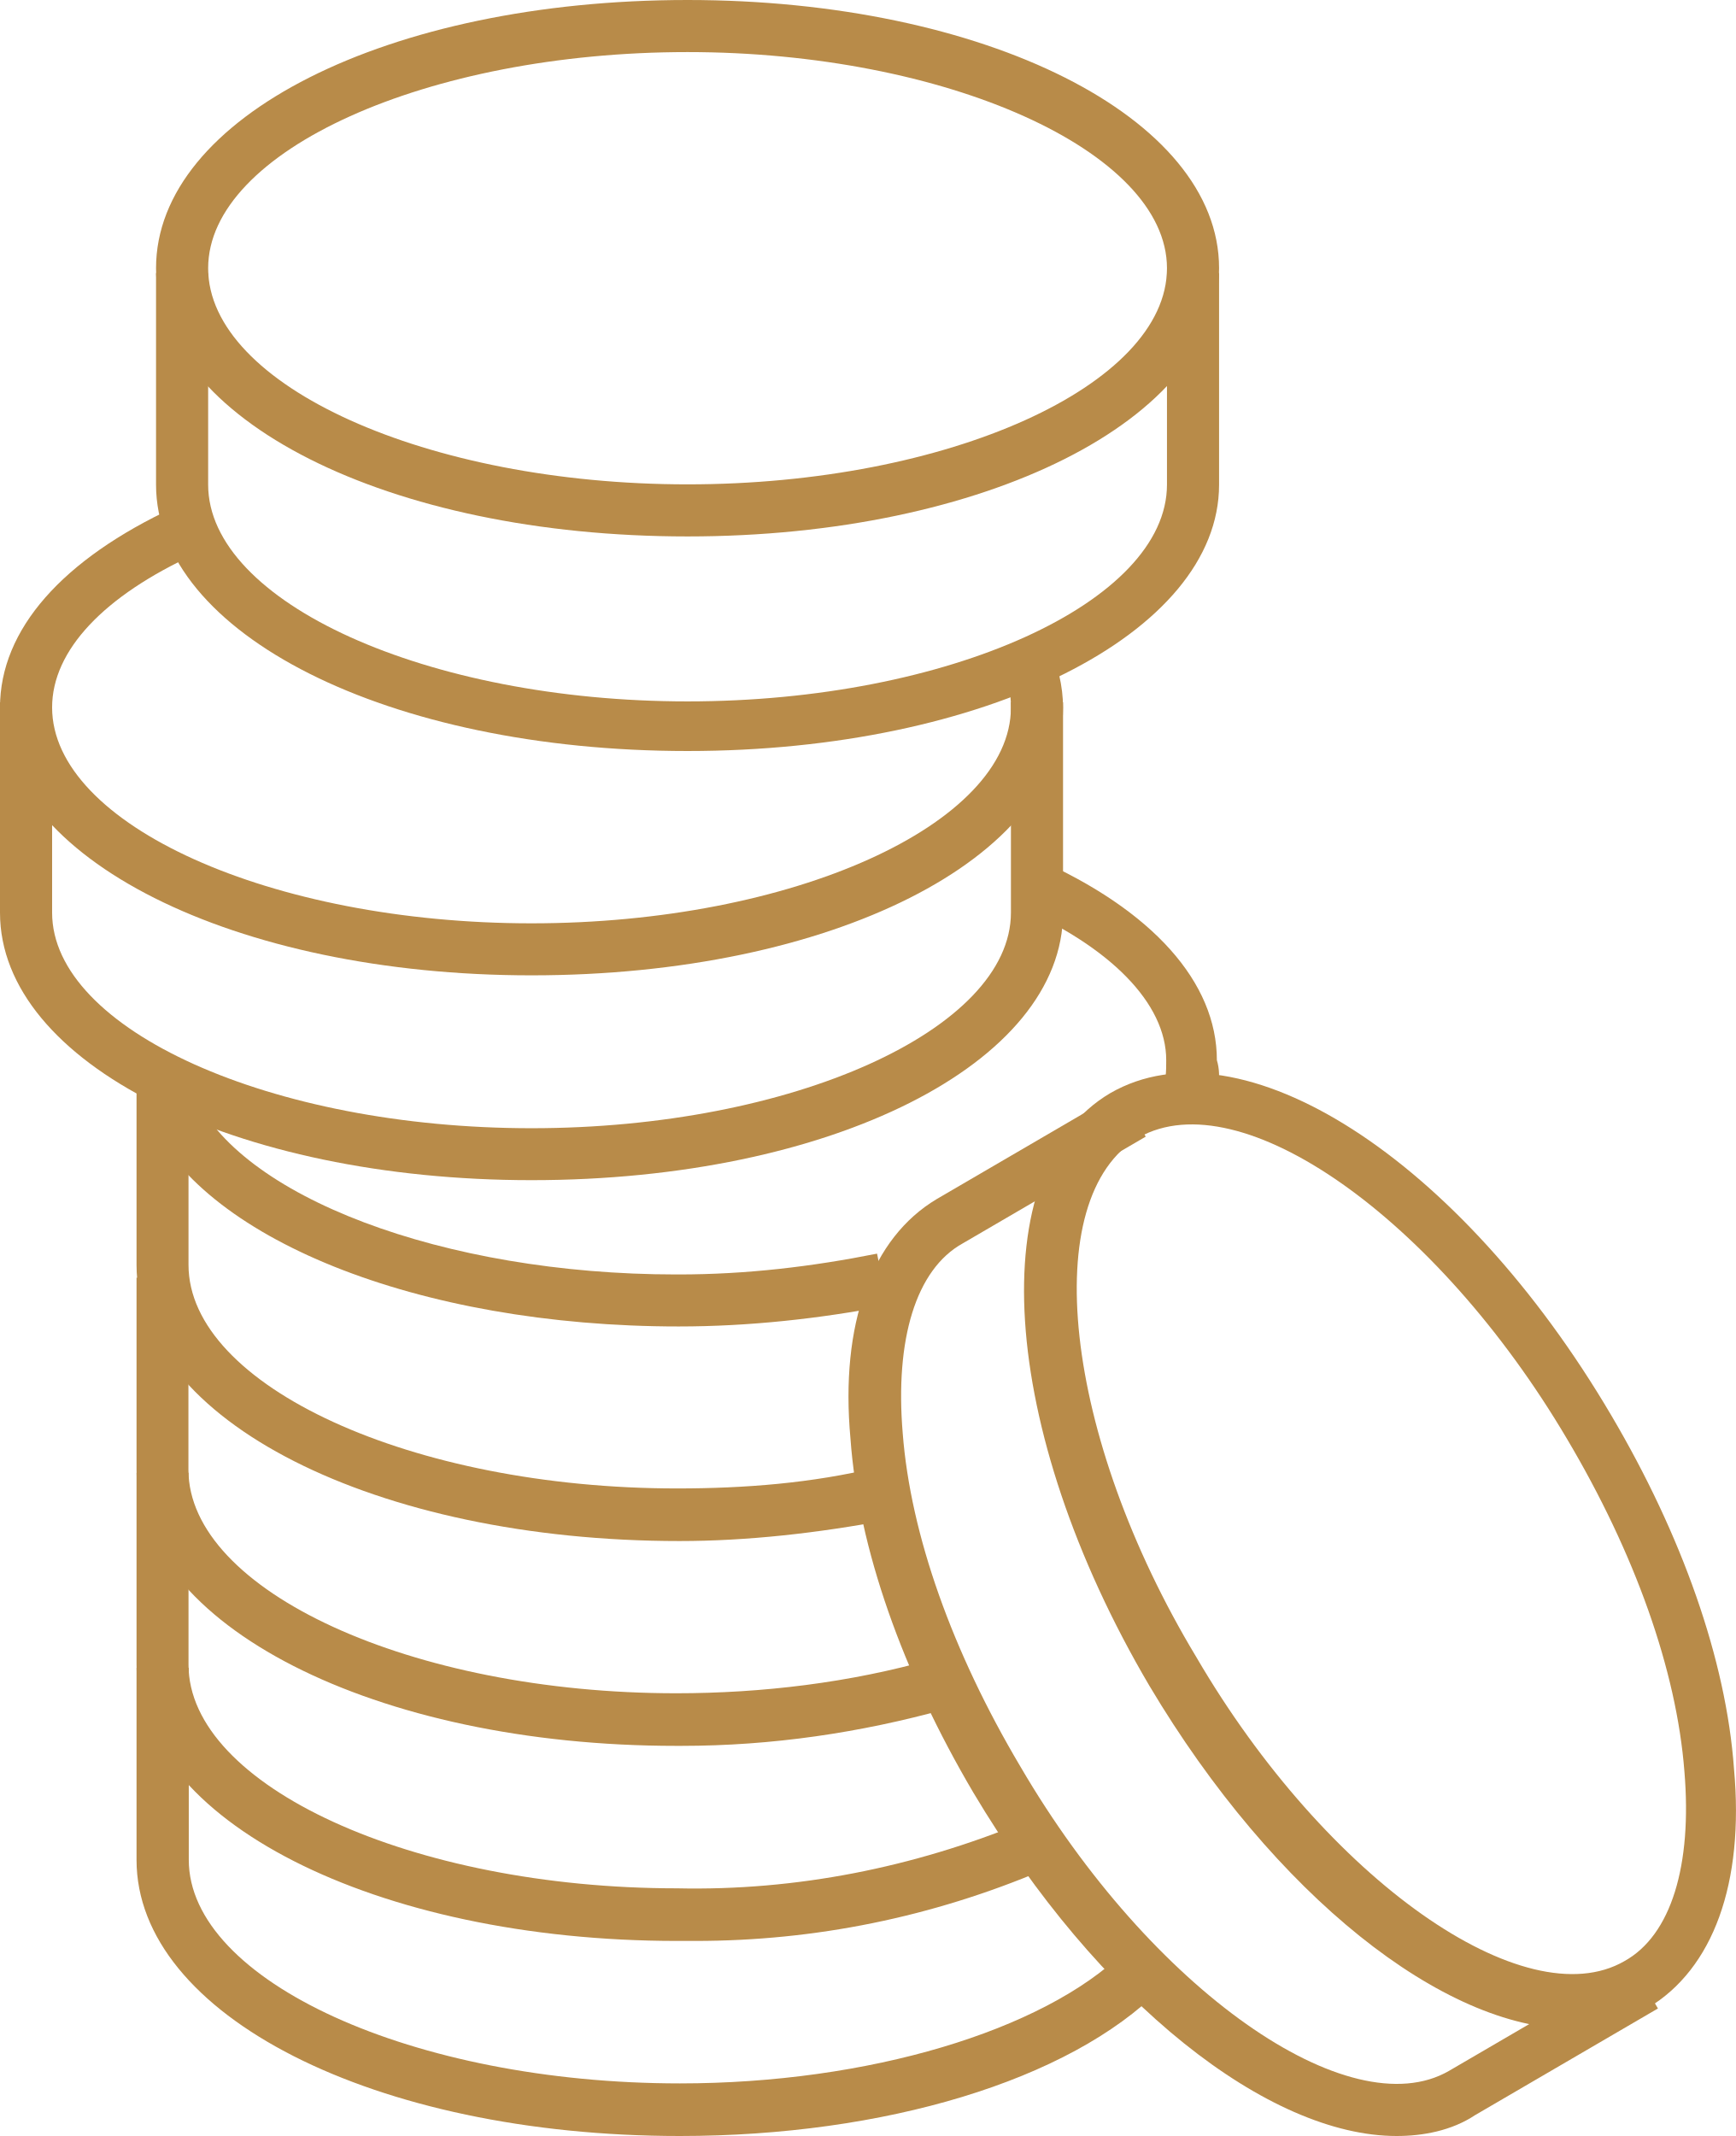
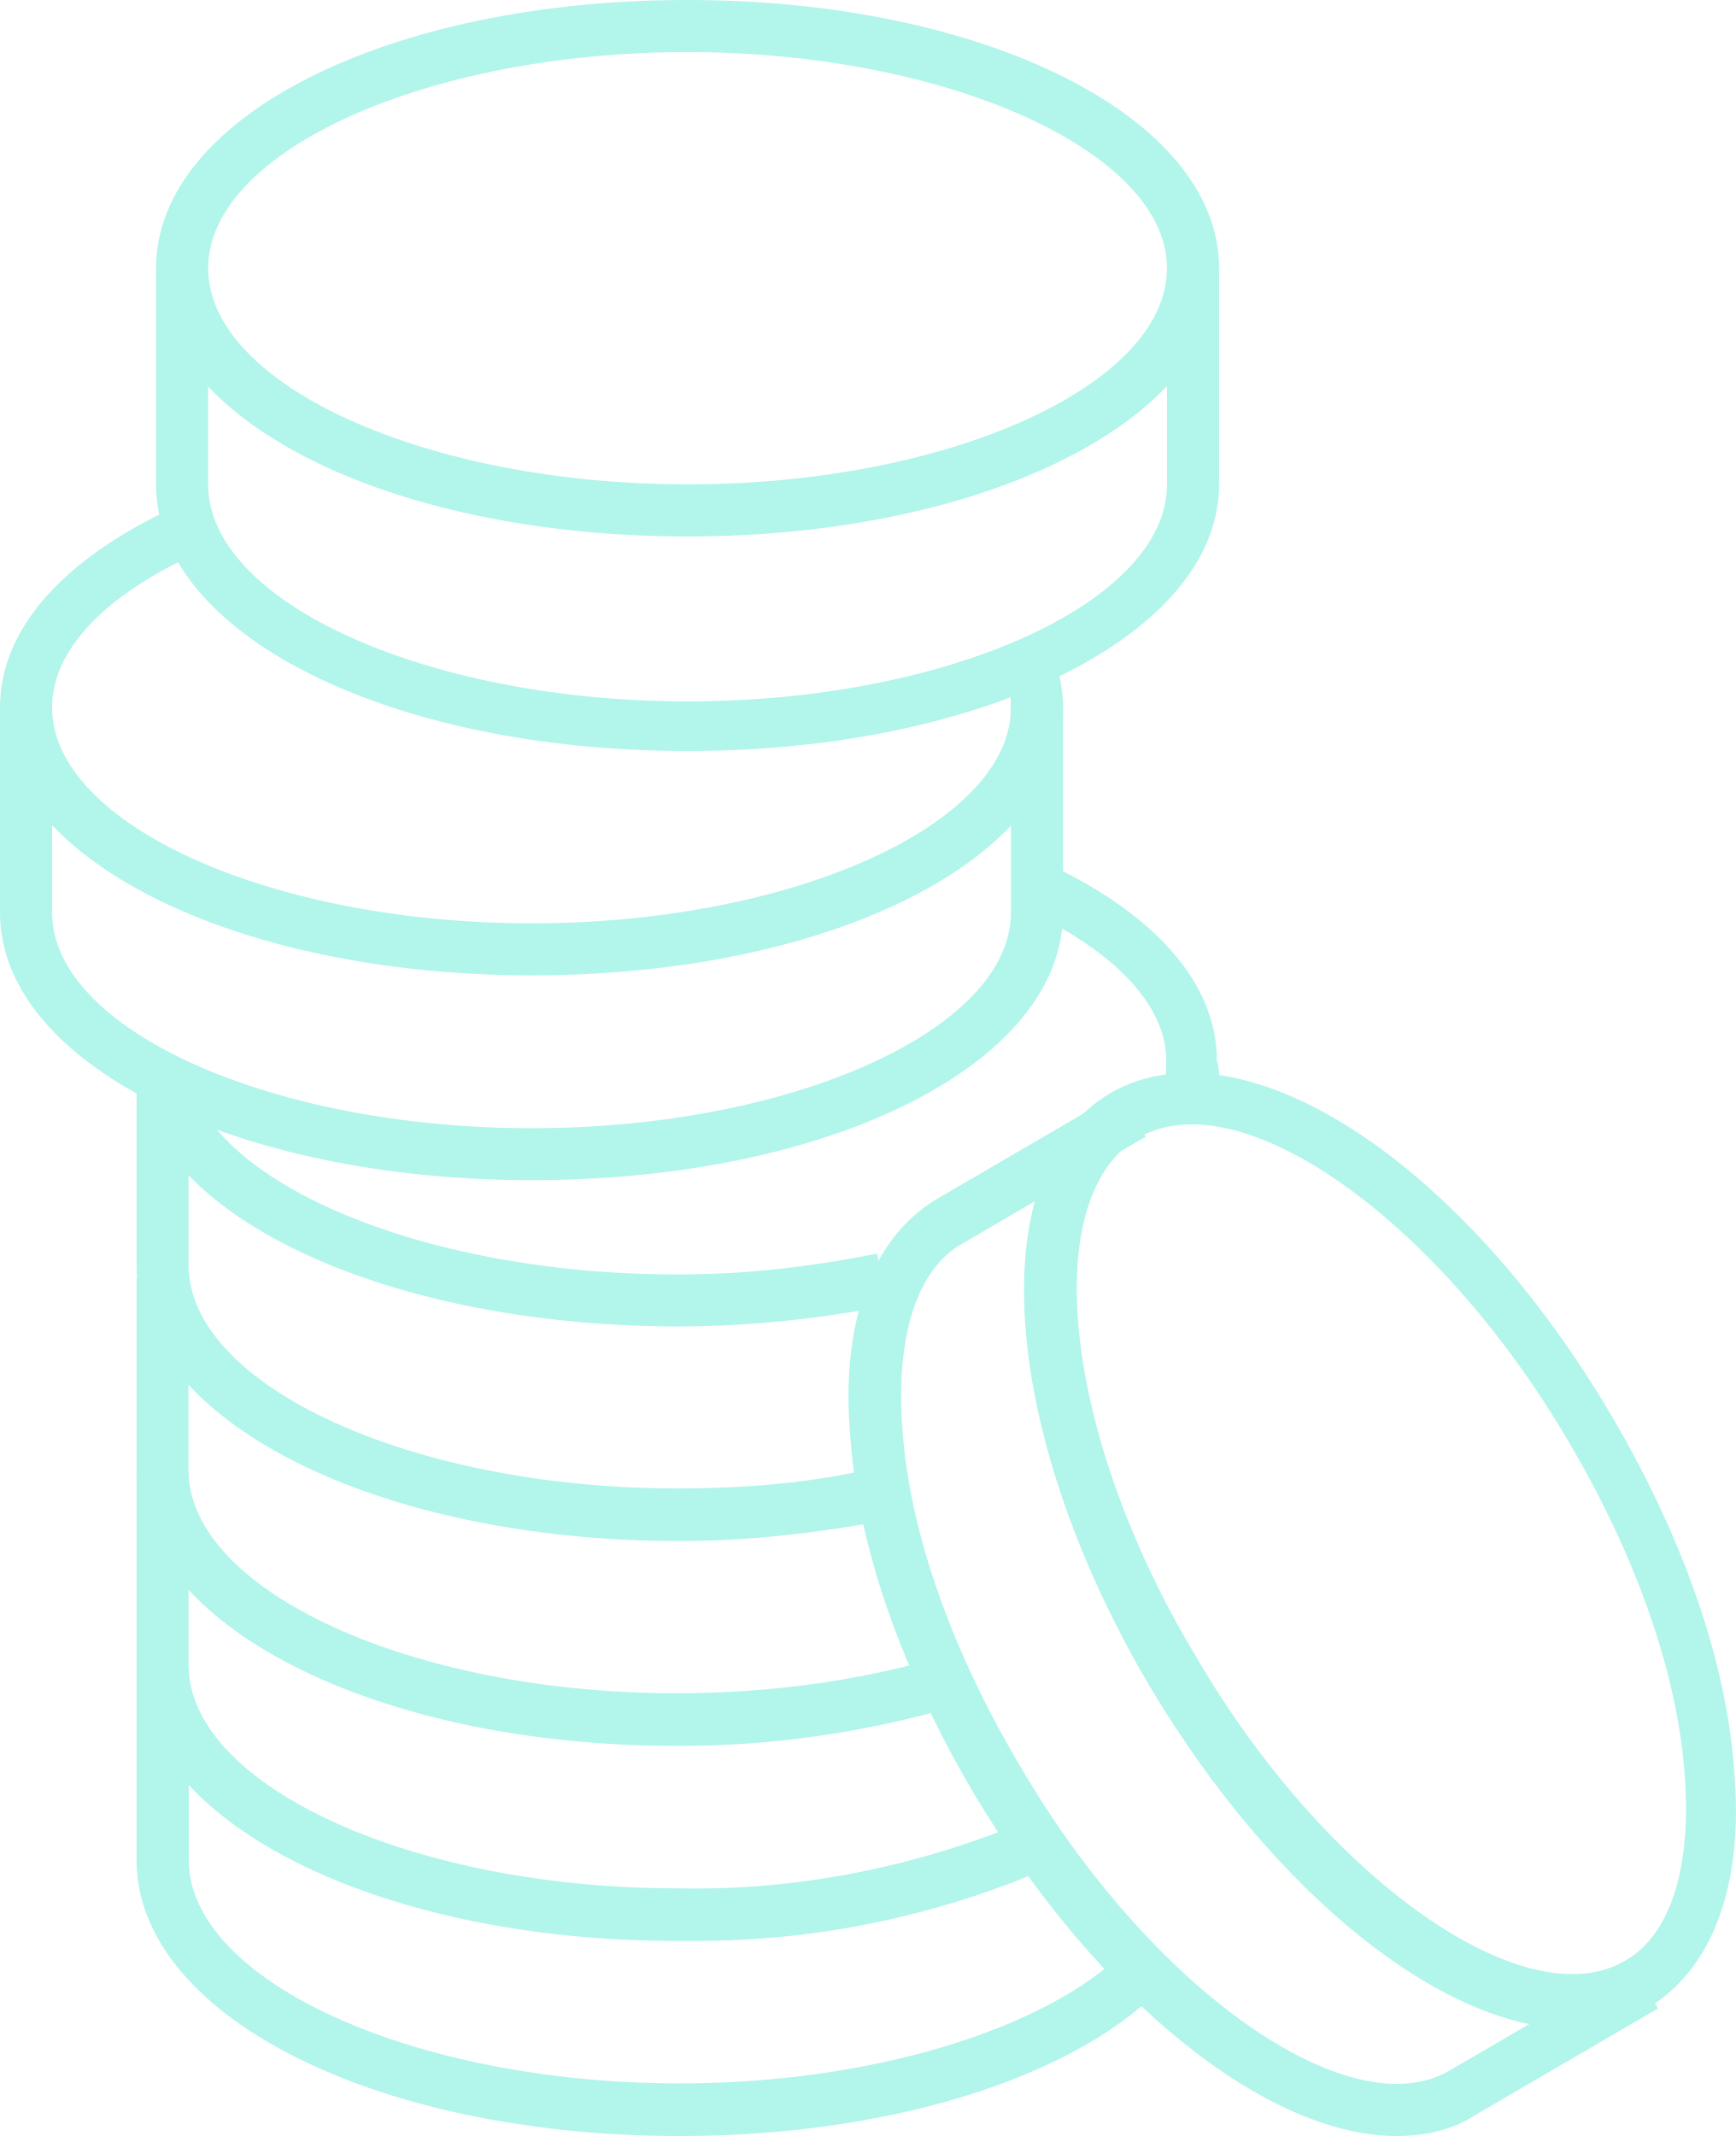
<svg xmlns="http://www.w3.org/2000/svg" width="178px" height="219px" viewBox="0 0 178 219" version="1.1">
  <g id="Icons-+-Images" stroke="none" stroke-width="1" fill="none" fill-rule="evenodd">
-     <g id="noun_Coins_1408717" transform="translate(-51, 0)" fill="#b88B49" fill-rule="nonzero">
+     <g id="noun_Coins_1408717" transform="translate(-51, 0)" fill="#b2f5ea" fill-rule="nonzero">
      <g id="Group-3" transform="translate(51, 0)">
        <path d="M124.227,114 L119.033,112.143 C119.58,111.082 119.58,109.755 119.58,108.694 C119.58,102.857 113.84,97.02 104,92.776 L106.187,88 C118.213,93.306 124.774,100.735 124.774,108.694 C125.32,110.551 124.774,112.143 124.227,114 Z" id="Path" />
        <path d="M69.592,136 C69.592,136 69.592,136 69.592,136 C42.831,136 20.352,126.933 15,114.133 L19.817,112 C24.366,122.667 45.507,130.667 69.324,130.667 C69.324,130.667 69.324,130.667 69.592,130.667 C76.549,130.667 83.239,129.867 89.93,128.533 L91,133.867 C84.042,135.2 76.817,136 69.592,136 Z" id="Path" />
        <path d="M69.685,158 C38.512,158 14,145.596 14,129.685 L14,110 L19.329,110 L19.329,129.685 C19.329,142.09 42.242,152.607 69.419,152.607 C76.346,152.607 83.273,152.067 89.934,150.449 L91,155.843 C83.806,157.191 76.612,158 69.685,158 Z" id="Path" />
        <path d="M69.865,179 C69.599,179 69.333,179 69.333,179 C38.474,179 14,166.596 14,150.685 L14,131 L19.321,131 L19.321,150.685 C19.321,163.09 42.199,173.607 69.333,173.607 C78.112,173.607 87.157,172.528 95.67,170.101 L97,175.225 C88.221,177.652 79.176,179 69.865,179 Z" id="Path" />
        <path d="M71.292,199 C70.759,199 70.226,199 69.427,199 C38.516,199 14,186.596 14,170.685 L14,151 L19.33,151 L19.33,170.685 C19.33,183.09 42.246,193.607 69.427,193.607 C81.685,193.876 93.676,191.449 104.868,186.865 L107,191.719 C95.542,196.573 83.55,199 71.292,199 Z" id="Path" />
        <path d="M69.714,219 C38.375,219 14,206.596 14,190.685 L14,171 L19.357,171 L19.357,190.685 C19.357,203.09 42.393,213.607 69.714,213.607 C89,213.607 106.946,208.213 115.25,200.124 L119,203.899 C109.625,213.337 90.607,219 69.714,219 Z" id="Path" />
        <path d="M54.5,100 C24.044,100 0,88 0,72.533 C0,64.533 6.412,57.333 17.9,52 L20.037,56.8 C10.686,61.067 5.343,66.667 5.343,72.533 C5.343,84.533 27.784,94.667 54.5,94.667 C81.216,94.667 103.657,84.533 103.657,72.533 C103.657,70.933 103.39,69.6 102.588,68.267 L107.397,65.867 C108.466,68 109,70.4 109,72.533 C109,88 85.223,100 54.5,100 Z" id="Path" />
        <path d="M54.5,121 C24.044,121 0,109.016 0,93.571 L0,72 L5.343,72 L5.343,93.571 C5.343,105.554 27.784,115.674 54.5,115.674 C81.216,115.674 103.657,105.554 103.657,93.571 L103.657,72 L109,72 L109,93.571 C109,109.016 85.223,121 54.5,121 Z" id="Path" />
        <path d="M70.5,55 C39.777,55 16,42.985 16,27.5 C16,12.015 39.777,0 70.5,0 C100.956,0 125,12.015 125,27.5 C125,42.985 100.956,55 70.5,55 Z M70.5,5.34 C43.784,5.34 21.343,15.485 21.343,27.5 C21.343,39.515 43.784,49.66 70.5,49.66 C97.216,49.66 119.657,39.515 119.657,27.5 C119.657,15.485 96.949,5.34 70.5,5.34 Z" id="Shape" />
        <path d="M70.5,77 C39.777,77 16,64.951 16,49.689 L16,28 L21.343,28 L21.343,49.689 C21.343,61.738 43.784,71.913 70.5,71.913 C97.216,71.913 119.657,61.738 119.657,49.689 L119.657,28 L125,28 L125,49.689 C125,64.951 100.956,77 70.5,77 Z" id="Path" />
        <path d="M161.205,208 C148.091,208 130.695,194.412 117.849,172.83 C102.327,146.453 100.721,119.809 113.835,112.082 L113.835,112.082 C127.216,104.356 149.697,118.743 165.219,145.121 C172.445,157.377 176.995,170.166 177.798,181.356 C178.868,193.079 175.657,201.872 168.966,205.868 C166.825,207.201 164.149,208 161.205,208 Z M116.779,116.612 C106.341,122.74 109.017,147.252 122.666,169.899 C136.048,192.813 156.387,206.934 166.557,201.073 C171.375,198.408 173.516,191.214 172.713,181.623 C171.91,171.232 167.628,159.242 160.67,147.519 C147.288,124.871 127.216,110.75 116.779,116.612 L116.779,116.612 Z" id="Shape" />
        <path d="M143.205,219 C130.075,219 112.658,205.392 99.796,183.778 C92.562,171.504 88.006,158.696 87.203,147.489 C86.131,135.748 89.346,126.943 96.045,122.94 L114.802,112 L117.481,116.536 L98.725,127.476 C93.901,130.145 91.758,137.349 92.562,146.955 C93.365,157.362 97.653,169.369 104.62,181.11 C118.017,204.057 138.382,218.2 148.564,212.329 L167.32,201.389 L170,205.925 L151.243,216.865 C148.832,218.466 145.884,219 143.205,219 Z" id="Path" />
      </g>
    </g>
  </g>
</svg>
